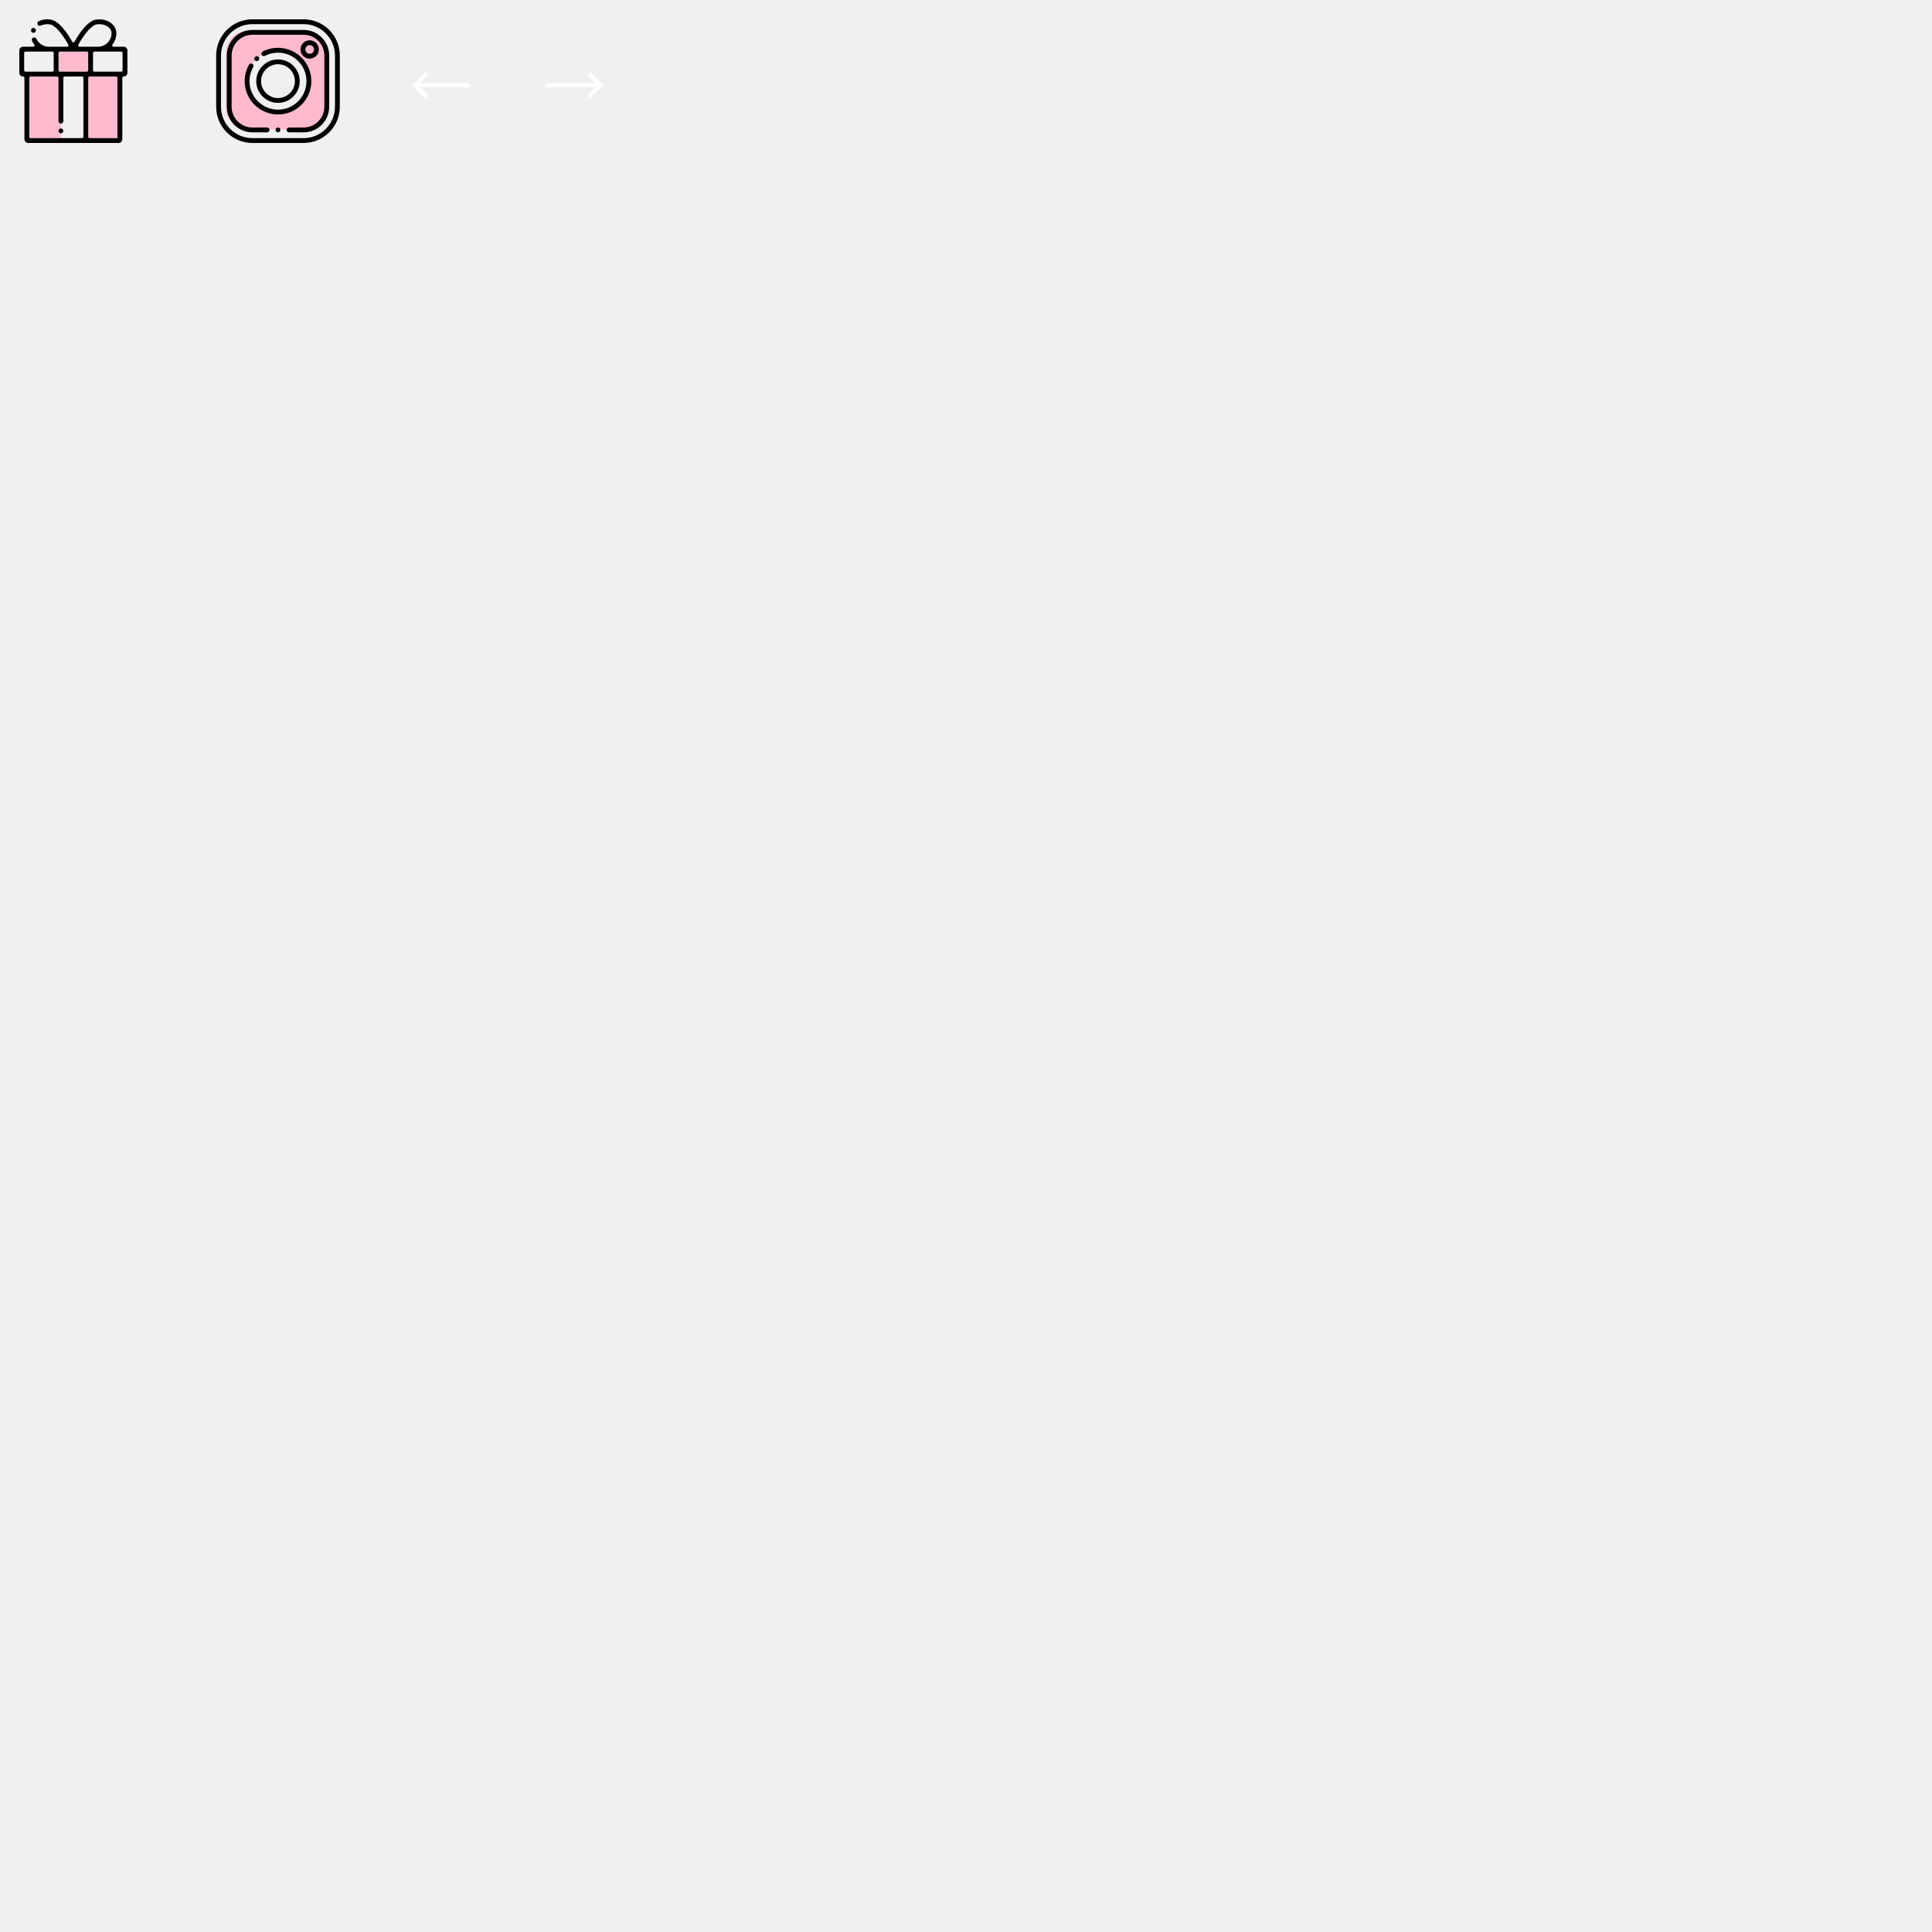
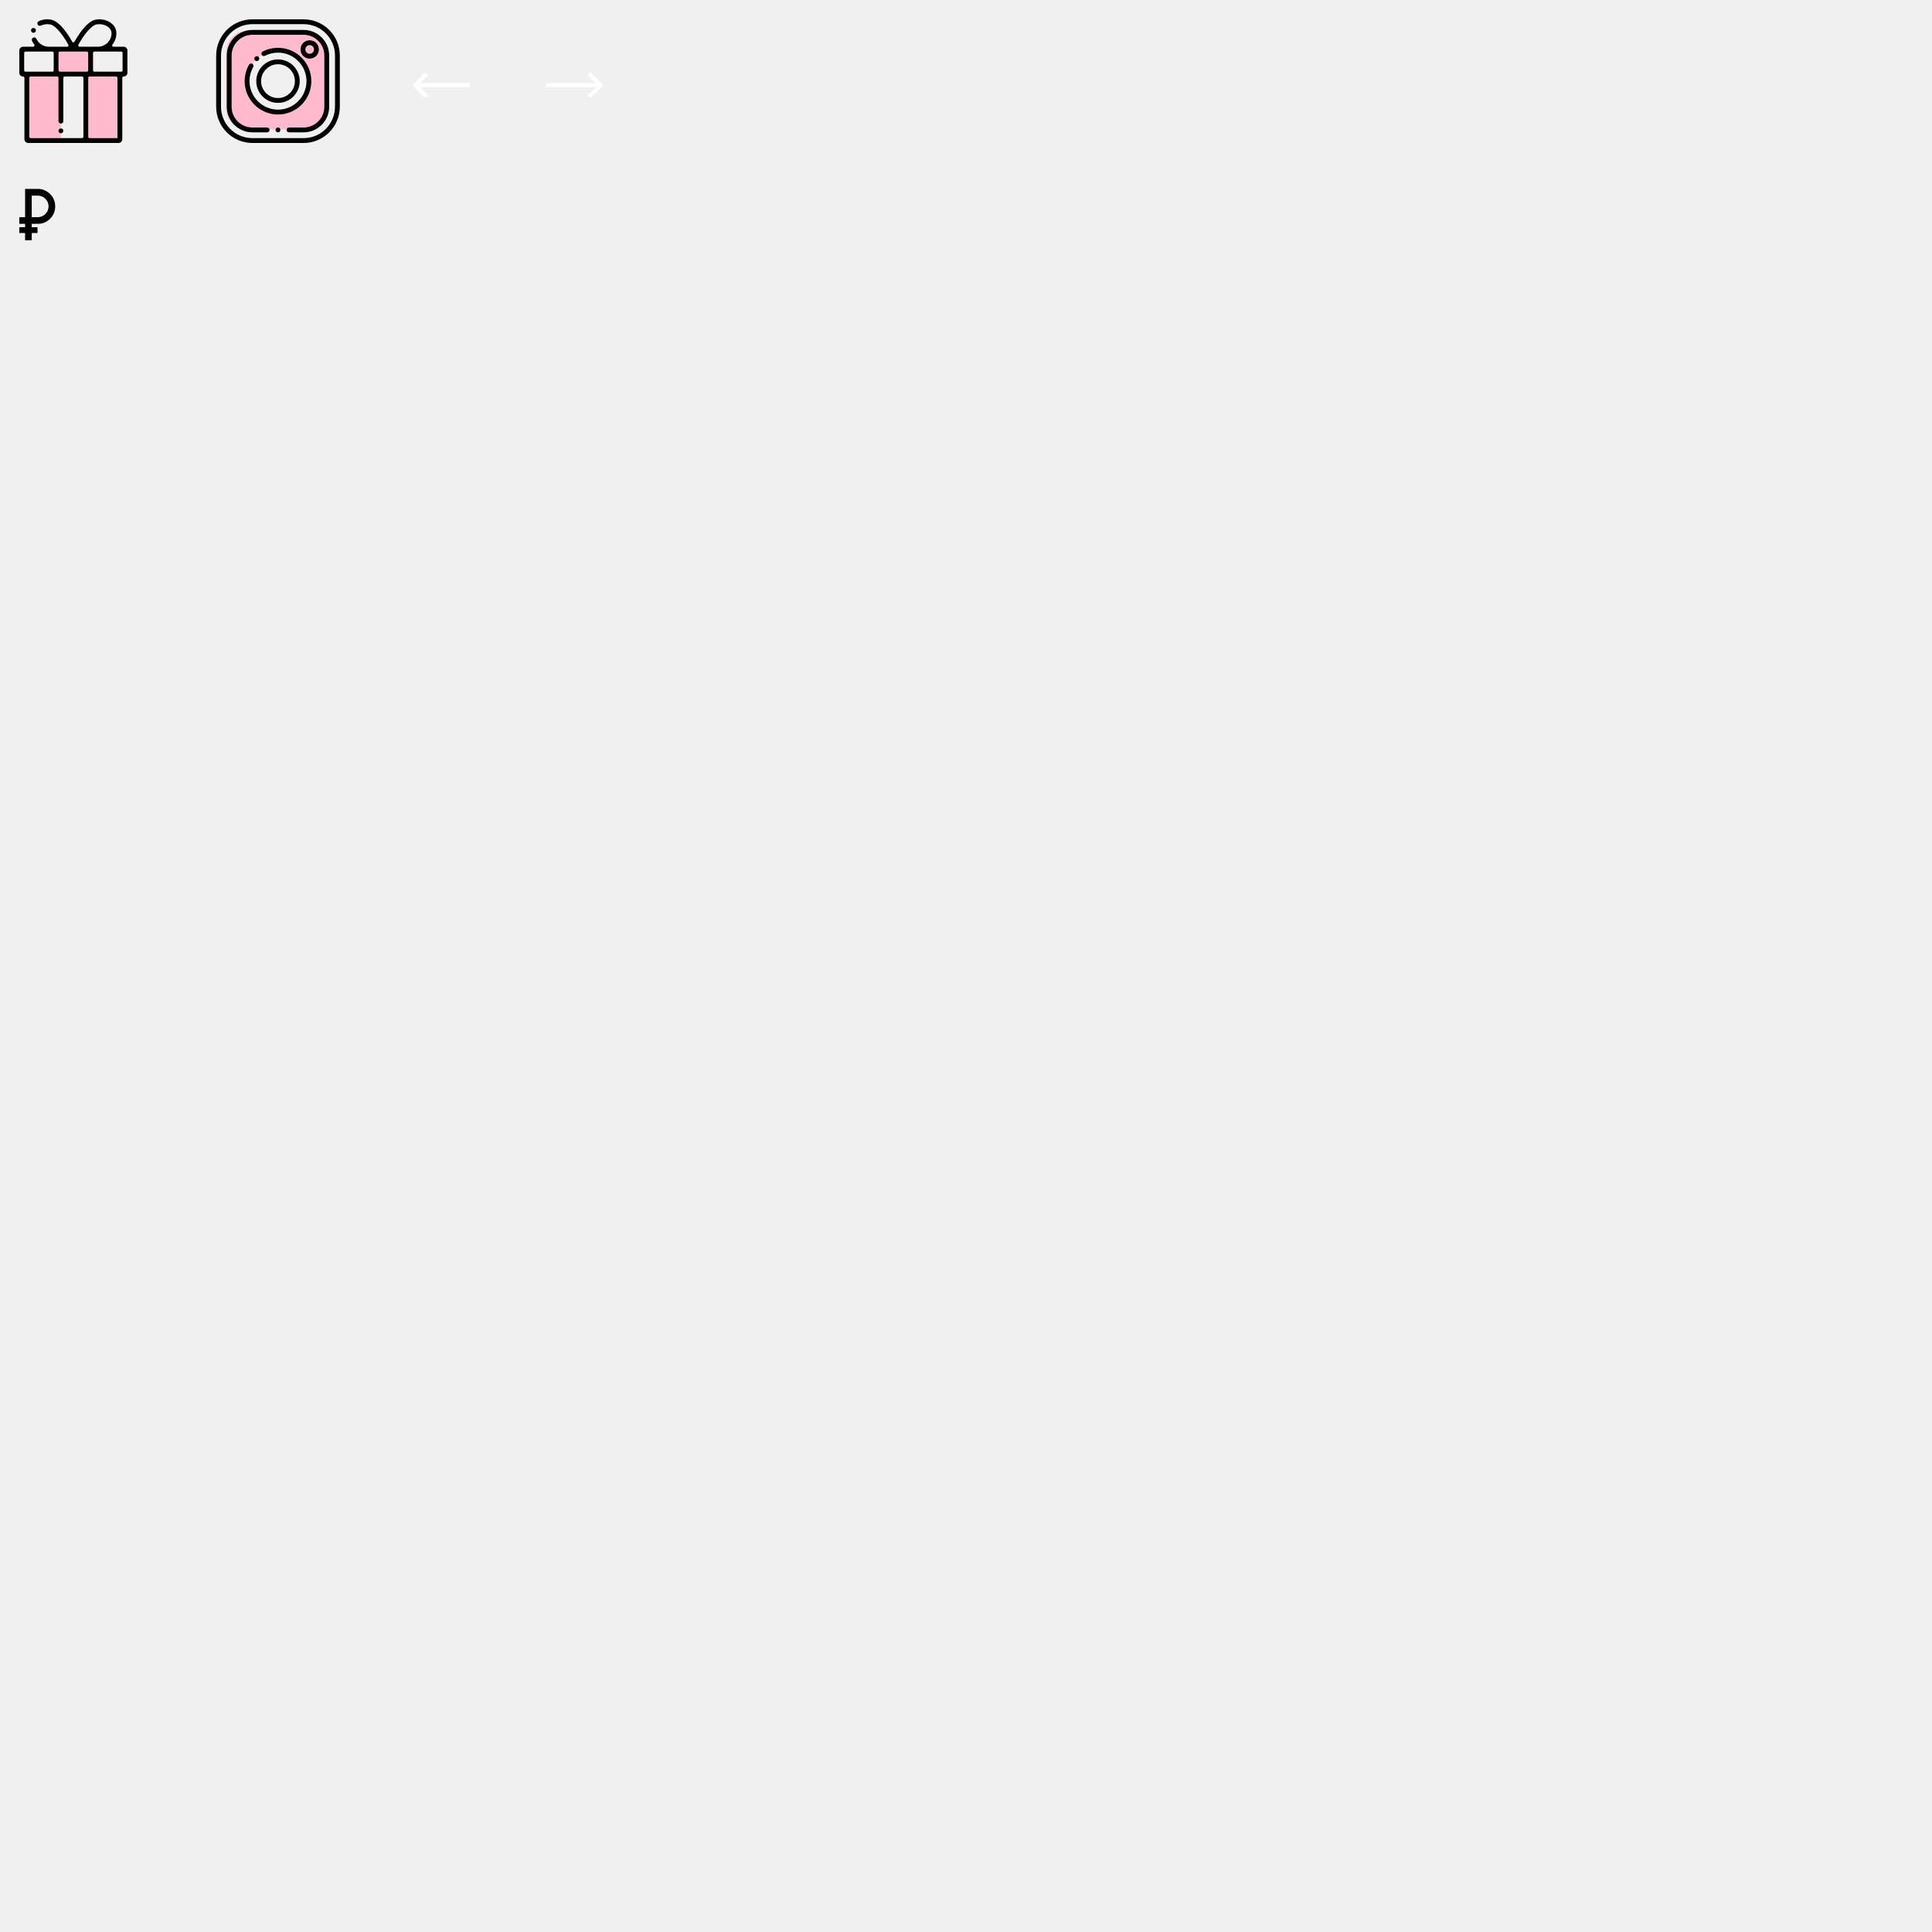
<svg xmlns="http://www.w3.org/2000/svg" version="1.1" id="Слой_1" x="0px" y="0px" width="1000px" height="1000px" viewBox="0 0 1000 1000" style="enable-background:new 0 0 1000 1000;" xml:space="preserve">
  <style type="text/css">
	.st0{fill:#FFBACD;}
	.st1{fill:#FFFFFF;}
</style>
-   <g id="XMLID_34_">
+   <g id="XMLID_1_">
    <g id="XMLID_31_">
-       <g id="XMLID_1_">
-         <path id="XMLID_76_" class="st0" d="M60.79,71.489H46.37c-0.38,0-0.69-0.31-0.69-0.69v-30.5c0-0.38,0.31-0.69,0.69-0.69H60.1     c0.38,0,0.69,0.31,0.69,0.69V71.489z" />
-         <path id="XMLID_56_" class="st0" d="M44.95,37.099H30.99c-0.38,0-0.69-0.31-0.69-0.69v-9.02c0-0.38,0.31-0.69,0.69-0.69h13.96     c0.38,0,0.69,0.31,0.69,0.69v9.02C45.64,36.789,45.33,37.099,44.95,37.099z" />
-         <path id="XMLID_55_" class="st0" d="M31.51,71.489H15.84c-0.38,0-0.69-0.31-0.69-0.69v-30.5c0-0.38,0.31-0.69,0.69-0.69h13.73     c0.38,0,0.69,0.31,0.69,0.69v22.41c0,0.69,0.56,1.25,1.26,1.25l-0.01,2.51c-0.7,0-1.26,0.56-1.26,1.26     c0,0.69,0.56,1.26,1.26,1.26V71.489z" />
+       <g id="XMLID_3_">
+         <path id="XMLID_76_" class="st0" d="M60.79,71.49H46.37c-0.38,0-0.69-0.31-0.69-0.69V40.3c0-0.38,0.31-0.69,0.69-0.69H60.1     c0.38,0,0.69,0.31,0.69,0.69V71.49z" />
+         <path id="XMLID_56_" class="st0" d="M44.95,37.1H30.99c-0.38,0-0.69-0.31-0.69-0.69v-9.02c0-0.38,0.31-0.69,0.69-0.69h13.96     c0.38,0,0.69,0.31,0.69,0.69v9.02C45.64,36.79,45.33,37.1,44.95,37.1z" />
+         <path id="XMLID_55_" class="st0" d="M31.51,71.49H15.84c-0.38,0-0.69-0.31-0.69-0.69V40.3c0-0.38,0.31-0.69,0.69-0.69h13.73     c0.38,0,0.69,0.31,0.69,0.69v22.41c0,0.69,0.56,1.25,1.26,1.25l-0.01,2.51c-0.7,0-1.26,0.56-1.26,1.26     c0,0.69,0.56,1.26,1.26,1.26V71.49z" />
      </g>
-       <path id="XMLID_57_" d="M13.2,37.099h13.9c0.38,0,0.69-0.31,0.69-0.69v-9.02c0-0.38-0.31-0.69-0.69-0.69H13.2    c-0.38,0-0.69,0.31-0.69,0.69v9.02C12.51,36.789,12.82,37.099,13.2,37.099z M46.37,71.489h14.42v-31.19    c0-0.38-0.31-0.69-0.69-0.69H46.37c-0.38,0-0.69,0.31-0.69,0.69v30.5C45.68,71.179,45.99,71.489,46.37,71.489z M48.84,26.699    c-0.38,0-0.69,0.31-0.69,0.69v9.02c0,0.38,0.31,0.69,0.69,0.69h13.91c0.38,0,0.69-0.31,0.69-0.69v-9.02    c0-0.38-0.31-0.69-0.69-0.69H48.84z M61.36,73.999H14.59c-1.07,0-1.95-0.88-1.95-1.95v-31.75c0-0.38-0.31-0.69-0.69-0.69h-0.01    c-1.07,0-1.94-0.87-1.94-1.94v-11.54c0-1.07,0.87-1.94,1.94-1.94h5.25c0.57,0,0.92-0.66,0.56-1.11c-0.47-0.58-0.87-1.23-1.19-1.93    c-0.29-0.63-0.02-1.37,0.61-1.66c0.17-0.08,0.35-0.12,0.53-0.12c0.47,0,0.93,0.27,1.14,0.73c1.14,2.49,3.68,4.09,6.46,4.09h9.47    c0.53,0,0.87-0.57,0.61-1.03c-2.15-3.88-5.77-9.31-9.08-10.45c-0.05-0.01-0.09-0.03-0.14-0.03c-1.71-0.34-3.53-0.14-5.03,0.56    c-0.56,0.27-1.24,0.07-1.58-0.44c-0.03-0.05-0.06-0.1-0.09-0.16c-0.29-0.63-0.02-1.38,0.61-1.67c2.05-0.96,4.44-1.22,6.74-0.72    c0.04,0,0.07,0.01,0.11,0.02c2.68,0.84,5.56,3.59,8.55,8.17c0.72,1.11,1.37,2.19,1.9,3.14c0.27,0.47,0.94,0.47,1.2,0    c0.54-0.95,1.18-2.03,1.9-3.14c3-4.58,5.88-7.33,8.55-8.17c0.04-0.01,0.08-0.02,0.11-0.02c4.53-0.98,9.22,1.06,10.67,4.63    c0.4,0.99,0.53,2.19,0.38,3.48c-0.22,1.78-0.93,3.39-1.99,4.72c-0.35,0.45-0.01,1.11,0.56,1.11h5.26c1.07,0,1.94,0.87,1.94,1.94    v11.53c0,1.07-0.88,1.95-1.95,1.95h-0.01c-0.38,0-0.69,0.31-0.69,0.69v31.76C63.3,73.129,62.43,73.999,61.36,73.999z     M30.99,37.099h13.96c0.38,0,0.69-0.31,0.69-0.69v-9.02c0-0.38-0.31-0.69-0.69-0.69H30.99c-0.38,0-0.69,0.31-0.69,0.69v9.02    C30.3,36.789,30.61,37.099,30.99,37.099z M43.17,70.799v-30.5c0-0.38-0.31-0.69-0.69-0.69h-9.02c-0.38,0-0.69,0.31-0.69,0.69    v22.41c0,0.69-0.56,1.25-1.25,1.25c-0.7,0-1.26-0.56-1.26-1.25v-22.41c0-0.38-0.31-0.69-0.69-0.69H15.84    c-0.38,0-0.69,0.31-0.69,0.69v30.5c0,0.38,0.31,0.69,0.69,0.69h15.67h10.97C42.86,71.489,43.17,71.179,43.17,70.799z     M49.65,12.709c-3.31,1.14-6.94,6.57-9.09,10.45c-0.26,0.46,0.08,1.03,0.61,1.03h9.47c3.6,0,6.62-2.63,7.04-6.13    c0.11-0.87,0.03-1.64-0.21-2.24c-0.97-2.4-4.4-3.8-7.68-3.14C49.74,12.679,49.7,12.699,49.65,12.709z" />
-       <path id="XMLID_54_" d="M31.51,66.469c0.7,0,1.26,0.56,1.26,1.26c0,0.69-0.56,1.26-1.26,1.26s-1.26-0.57-1.26-1.26    C30.25,67.029,30.81,66.469,31.51,66.469z" />
-       <path id="XMLID_53_" d="M17.32,14.459c0.69,0,1.26,0.56,1.26,1.26c0,0.7-0.57,1.26-1.26,1.26c-0.7,0-1.26-0.56-1.26-1.26    C16.06,15.019,16.62,14.459,17.32,14.459z" />
+       <path id="XMLID_57_" d="M13.2,37.1h13.9c0.38,0,0.69-0.31,0.69-0.69v-9.02c0-0.38-0.31-0.69-0.69-0.69H13.2    c-0.38,0-0.69,0.31-0.69,0.69v9.02C12.51,36.79,12.82,37.1,13.2,37.1z M46.37,71.49h14.42V40.3c0-0.38-0.31-0.69-0.69-0.69H46.37    c-0.38,0-0.69,0.31-0.69,0.69v30.5C45.68,71.18,45.99,71.49,46.37,71.49z M48.84,26.7c-0.38,0-0.69,0.31-0.69,0.69v9.02    c0,0.38,0.31,0.69,0.69,0.69h13.91c0.38,0,0.69-0.31,0.69-0.69v-9.02c0-0.38-0.31-0.69-0.69-0.69H48.84z M61.36,74H14.59    c-1.07,0-1.95-0.88-1.95-1.95V40.3c0-0.38-0.31-0.69-0.69-0.69h-0.01c-1.07,0-1.94-0.87-1.94-1.94V26.13    c0-1.07,0.87-1.94,1.94-1.94h5.25c0.57,0,0.92-0.66,0.56-1.11c-0.47-0.58-0.87-1.23-1.19-1.93c-0.29-0.63-0.02-1.37,0.61-1.66    c0.17-0.08,0.35-0.12,0.53-0.12c0.47,0,0.93,0.27,1.14,0.73c1.14,2.49,3.68,4.09,6.46,4.09h9.47c0.53,0,0.87-0.57,0.61-1.03    c-2.15-3.88-5.77-9.31-9.08-10.45c-0.05-0.01-0.09-0.03-0.14-0.03c-1.71-0.34-3.53-0.14-5.03,0.56c-0.56,0.27-1.24,0.07-1.58-0.44    c-0.03-0.05-0.06-0.1-0.09-0.16c-0.29-0.63-0.02-1.38,0.61-1.67c2.05-0.96,4.44-1.22,6.74-0.72c0.04,0,0.07,0.01,0.11,0.02    c2.68,0.84,5.56,3.59,8.55,8.17c0.72,1.11,1.37,2.19,1.9,3.14c0.27,0.47,0.94,0.47,1.2,0c0.54-0.95,1.18-2.03,1.9-3.14    c3-4.58,5.88-7.33,8.55-8.17c0.04-0.01,0.08-0.02,0.11-0.02c4.53-0.98,9.22,1.06,10.67,4.63c0.4,0.99,0.53,2.19,0.38,3.48    c-0.22,1.78-0.93,3.39-1.99,4.72c-0.35,0.45-0.01,1.11,0.56,1.11h5.26c1.07,0,1.94,0.87,1.94,1.94v11.53    c0,1.07-0.88,1.95-1.95,1.95h-0.01c-0.38,0-0.69,0.31-0.69,0.69v31.76C63.3,73.13,62.43,74,61.36,74z M30.99,37.1h13.96    c0.38,0,0.69-0.31,0.69-0.69v-9.02c0-0.38-0.31-0.69-0.69-0.69H30.99c-0.38,0-0.69,0.31-0.69,0.69v9.02    C30.3,36.79,30.61,37.1,30.99,37.1z M43.17,70.8V40.3c0-0.38-0.31-0.69-0.69-0.69h-9.02c-0.38,0-0.69,0.31-0.69,0.69v22.41    c0,0.69-0.56,1.25-1.25,1.25c-0.7,0-1.26-0.56-1.26-1.25V40.3c0-0.38-0.31-0.69-0.69-0.69H15.84c-0.38,0-0.69,0.31-0.69,0.69v30.5    c0,0.38,0.31,0.69,0.69,0.69h15.67h10.97C42.86,71.49,43.17,71.18,43.17,70.8z M49.65,12.71c-3.31,1.14-6.94,6.57-9.09,10.45    c-0.26,0.46,0.08,1.03,0.61,1.03h9.47c3.6,0,6.62-2.63,7.04-6.13c0.11-0.87,0.03-1.64-0.21-2.24c-0.97-2.4-4.4-3.8-7.68-3.14    C49.74,12.68,49.7,12.7,49.65,12.71z" />
+       <path id="XMLID_54_" d="M31.51,66.47c0.7,0,1.26,0.56,1.26,1.26c0,0.69-0.56,1.26-1.26,1.26c-0.7,0-1.26-0.57-1.26-1.26    C30.25,67.03,30.81,66.47,31.51,66.47z" />
+       <path id="XMLID_53_" d="M17.32,14.46c0.69,0,1.26,0.56,1.26,1.26c0,0.7-0.57,1.26-1.26,1.26c-0.7,0-1.26-0.56-1.26-1.26    C16.06,15.02,16.62,14.46,17.32,14.46z" />
    </g>
-     <g id="XMLID_30_">
-       <path id="XMLID_45_" class="st0" d="M168,27c0-6.075-4.925-11-11-11h-29c-6.075,0-11,4.925-11,11v29c0,6.075,4.925,11,11,11h29    c6.075,0,11-4.925,11-11V27z M143.887,58.442c-8.88,0-16.079-7.199-16.079-16.079s7.199-16.079,16.079-16.079    s16.079,7.199,16.079,16.079S152.767,58.442,143.887,58.442z" />
+     <g id="XMLID_2_">
+       <path id="XMLID_45_" class="st0" d="M168,27c0-6.08-4.92-11-11-11h-29c-6.08,0-11,4.92-11,11v29c0,6.08,4.92,11,11,11h29    c6.08,0,11-4.92,11-11V27z M143.89,58.44c-8.88,0-16.08-7.2-16.08-16.08s7.2-16.08,16.08-16.08s16.08,7.2,16.08,16.08    S152.77,58.44,143.89,58.44z" />
      <g id="XMLID_40_">
        <g id="XMLID_24_">
          <g id="XMLID_25_">
-             <path id="XMLID_26_" d="M157.137,10h-26.5c-10.339,0-18.75,8.411-18.75,18.75v26.5c0,10.339,8.411,18.75,18.75,18.75h26.5       c10.339,0,18.75-8.411,18.75-18.75v-26.5C175.887,18.411,167.475,10,157.137,10z M173.387,55.25c0,8.96-7.29,16.25-16.25,16.25       h-26.5c-8.96,0-16.25-7.29-16.25-16.25v-26.5c0-8.96,7.29-16.25,16.25-16.25h26.5c8.96,0,16.25,7.29,16.25,16.25V55.25z" />
+             <path id="XMLID_26_" d="M157.14,10h-26.5c-10.34,0-18.75,8.41-18.75,18.75v26.5c0,10.34,8.41,18.75,18.75,18.75h26.5       c10.34,0,18.75-8.41,18.75-18.75v-26.5C175.89,18.41,167.48,10,157.14,10z M173.39,55.25c0,8.96-7.29,16.25-16.25,16.25h-26.5       c-8.96,0-16.25-7.29-16.25-16.25v-26.5c0-8.96,7.29-16.25,16.25-16.25h26.5c8.96,0,16.25,7.29,16.25,16.25V55.25z" />
          </g>
        </g>
        <g id="XMLID_21_">
          <g id="XMLID_22_">
-             <path id="XMLID_23_" d="M157.137,15.5h-26.5c-7.306,0-13.25,5.944-13.25,13.25v26.5c0,7.306,5.944,13.25,13.25,13.25h7.625       c0.69,0,1.25-0.56,1.25-1.25s-0.56-1.25-1.25-1.25h-7.625c-5.928,0-10.75-4.823-10.75-10.75v-26.5       c0-5.927,4.823-10.75,10.75-10.75h26.5c5.927,0,10.75,4.823,10.75,10.75v26.5c0,5.927-4.823,10.75-10.75,10.75h-7.542       c-0.69,0-1.25,0.56-1.25,1.25s0.56,1.25,1.25,1.25h7.542c7.306,0,13.25-5.944,13.25-13.25v-26.5       C170.387,21.444,164.443,15.5,157.137,15.5z" />
+             <path id="XMLID_23_" d="M157.14,15.5h-26.5c-7.31,0-13.25,5.94-13.25,13.25v26.5c0,7.31,5.94,13.25,13.25,13.25h7.63       c0.69,0,1.25-0.56,1.25-1.25S138.95,66,138.26,66h-7.63c-5.93,0-10.75-4.82-10.75-10.75v-26.5c0-5.93,4.82-10.75,10.75-10.75       h26.5c5.93,0,10.75,4.82,10.75,10.75v26.5c0,5.93-4.82,10.75-10.75,10.75h-7.54c-0.69,0-1.25,0.56-1.25,1.25       s0.56,1.25,1.25,1.25h7.54c7.31,0,13.25-5.94,13.25-13.25v-26.5C170.39,21.44,164.44,15.5,157.14,15.5z" />
          </g>
        </g>
        <g id="XMLID_18_">
          <g id="XMLID_19_">
-             <path id="XMLID_20_" d="M144.77,66.366c-0.232-0.232-0.555-0.366-0.884-0.366s-0.651,0.134-0.884,0.366       s-0.366,0.555-0.366,0.884s0.134,0.651,0.366,0.884s0.555,0.366,0.884,0.366s0.651-0.134,0.884-0.366s0.366-0.555,0.366-0.884       S145.003,66.599,144.77,66.366z" />
+             <path id="XMLID_20_" d="M144.77,66.37c-0.23-0.23-0.56-0.37-0.88-0.37s-0.65,0.13-0.88,0.37c-0.23,0.23-0.37,0.56-0.37,0.88       s0.13,0.65,0.37,0.88s0.55,0.37,0.88,0.37s0.65-0.13,0.88-0.37c0.23-0.23,0.37-0.56,0.37-0.88S145,66.6,144.77,66.37z" />
          </g>
        </g>
        <g id="XMLID_15_">
          <g id="XMLID_16_">
-             <path id="XMLID_17_" d="M133.865,29.464c-0.472-0.504-1.263-0.53-1.767-0.058l-0.055,0.052       c-0.502,0.474-0.525,1.265-0.051,1.767c0.246,0.261,0.577,0.392,0.909,0.392c0.308,0,0.616-0.113,0.858-0.341l0.049-0.046       C134.312,30.759,134.337,29.968,133.865,29.464z" />
+             <path id="XMLID_17_" d="M133.87,29.46c-0.47-0.5-1.26-0.53-1.77-0.06l-0.06,0.05c-0.5,0.47-0.53,1.26-0.05,1.77       c0.25,0.26,0.58,0.39,0.91,0.39c0.31,0,0.62-0.11,0.86-0.34l0.05-0.05C134.31,30.76,134.34,29.97,133.87,29.46z" />
          </g>
        </g>
        <g id="XMLID_12_">
          <g id="XMLID_13_">
-             <path id="XMLID_14_" d="M143.887,24.75c-2.746,0-5.478,0.661-7.902,1.913c-0.613,0.317-0.854,1.071-0.537,1.684       c0.317,0.613,1.071,0.854,1.684,0.537c2.101-1.084,4.374-1.634,6.755-1.634c8.133,0,14.75,6.617,14.75,14.75       s-6.617,14.75-14.75,14.75c-8.133,0-14.75-6.617-14.75-14.75c0-2.552,0.662-5.067,1.914-7.272       c0.341-0.6,0.131-1.363-0.47-1.704c-0.6-0.341-1.363-0.131-1.704,0.47c-1.465,2.581-2.24,5.522-2.24,8.507       c0,9.512,7.738,17.25,17.25,17.25s17.25-7.738,17.25-17.25S153.398,24.75,143.887,24.75z" />
+             <path id="XMLID_14_" d="M143.89,24.75c-2.75,0-5.48,0.66-7.9,1.91c-0.61,0.32-0.85,1.07-0.54,1.68       c0.32,0.61,1.07,0.85,1.68,0.54c2.1-1.08,4.37-1.63,6.76-1.63c8.13,0,14.75,6.62,14.75,14.75s-6.62,14.75-14.75,14.75       c-8.13,0-14.75-6.62-14.75-14.75c0-2.55,0.66-5.07,1.91-7.27c0.34-0.6,0.13-1.36-0.47-1.7c-0.6-0.34-1.36-0.13-1.7,0.47       c-1.47,2.58-2.24,5.52-2.24,8.51c0,9.51,7.74,17.25,17.25,17.25s17.25-7.74,17.25-17.25S153.4,24.75,143.89,24.75z" />
          </g>
        </g>
        <g id="XMLID_7_">
          <g id="XMLID_8_">
-             <path id="XMLID_9_" d="M143.887,30.75c-6.203,0-11.25,5.047-11.25,11.25s5.047,11.25,11.25,11.25       c6.203,0,11.25-5.047,11.25-11.25S150.09,30.75,143.887,30.75z M143.887,50.75c-4.825,0-8.75-3.925-8.75-8.75       s3.925-8.75,8.75-8.75c4.825,0,8.75,3.925,8.75,8.75S148.711,50.75,143.887,50.75z" />
+             <path id="XMLID_9_" d="M143.89,30.75c-6.2,0-11.25,5.05-11.25,11.25s5.05,11.25,11.25,11.25S155.14,48.2,155.14,42       S150.09,30.75,143.89,30.75z M143.89,50.75c-4.82,0-8.75-3.93-8.75-8.75s3.93-8.75,8.75-8.75s8.75,3.93,8.75,8.75       S148.71,50.75,143.89,50.75z" />
          </g>
        </g>
-         <g id="XMLID_2_">
-           <g id="XMLID_3_">
-             <path id="XMLID_4_" d="M160.293,20.844c-2.619,0-4.75,2.131-4.75,4.75s2.131,4.75,4.75,4.75s4.75-2.131,4.75-4.75       S162.912,20.844,160.293,20.844z M160.293,27.844c-1.241,0-2.25-1.009-2.25-2.25s1.009-2.25,2.25-2.25       c1.241,0,2.25,1.009,2.25,2.25S161.534,27.844,160.293,27.844z" />
+         <g id="XMLID_5_">
+           <g id="XMLID_6_">
+             <path id="XMLID_29_" d="M160.29,20.84c-2.62,0-4.75,2.13-4.75,4.75s2.13,4.75,4.75,4.75s4.75-2.13,4.75-4.75       S162.91,20.84,160.29,20.84z M160.29,27.84c-1.24,0-2.25-1.01-2.25-2.25s1.01-2.25,2.25-2.25c1.24,0,2.25,1.01,2.25,2.25       S161.53,27.84,160.29,27.84z" />
          </g>
        </g>
      </g>
    </g>
-     <g id="XMLID_32_">
-       <path id="XMLID_29_" class="st1" d="M305.648,50.75l5.926-5.926c0.409-0.409,0.409-1.072,0-1.481l-5.926-5.926l-1.481,1.481    l4.138,4.138h-25.757v2.095h25.757l-4.138,4.138L305.648,50.75z" />
-       <path id="XMLID_33_" class="st1" d="M221.595,49.269l-4.138-4.138h25.757v-2.095h-25.757l4.138-4.138l-1.481-1.481l-5.926,5.926    c-0.409,0.409-0.409,1.072,0,1.481l5.926,5.926L221.595,49.269z" />
+     <g id="XMLID_4_">
+       <path id="XMLID_33_" class="st1" d="M305.65,50.75l5.93-5.93c0.41-0.41,0.41-1.07,0-1.48l-5.93-5.93l-1.48,1.48l4.14,4.14h-25.76    v2.1h25.76l-4.14,4.14L305.65,50.75z" />
+       <path id="XMLID_34_" class="st1" d="M221.6,49.27l-4.14-4.14h25.76v-2.1h-25.76l4.14-4.14l-1.48-1.48l-5.93,5.93    c-0.41,0.41-0.41,1.07,0,1.48l5.93,5.93L221.6,49.27z" />
    </g>
  </g>
+   <g id="XMLID_35_">
+     <path id="XMLID_48_" d="M25.93,100.43c-1.47-1.47-3.27-2.35-5.41-2.64h-7.53v14.63H10v3.41h2.99v1.78H10v3h2.99h0v3.74h3.44v-3.74   h2.99l0-3h-2.99v-1.76h3.13c2.49,0,4.61-0.88,6.37-2.65c1.76-1.77,2.64-3.9,2.64-6.4C28.56,104.33,27.68,102.2,25.93,100.43z    M23.49,110.77c-1.09,1.09-2.4,1.64-3.93,1.64h-3.14v-11.16h3.14c1.53,0,2.84,0.54,3.93,1.63c1.09,1.08,1.64,2.4,1.64,3.93   C25.13,108.36,24.58,109.68,23.49,110.77z" />
+   </g>
+   <g id="XMLID_36_">
+ </g>
+   <g id="XMLID_37_">
+ </g>
+   <g id="XMLID_38_">
+ </g>
+   <g id="XMLID_39_">
+ </g>
+   <g id="XMLID_41_">
+ </g>
+   <g id="XMLID_46_">
+ </g>
+   <g id="XMLID_49_">
+ </g>
+   <g id="XMLID_50_">
+ </g>
+   <g id="XMLID_51_">
+ </g>
+   <g id="XMLID_52_">
+ </g>
+   <g id="XMLID_61_">
+ </g>
+   <g id="XMLID_62_">
+ </g>
+   <g id="XMLID_63_">
+ </g>
+   <g id="XMLID_64_">
+ </g>
+   <g id="XMLID_65_">
+ </g>
</svg>
